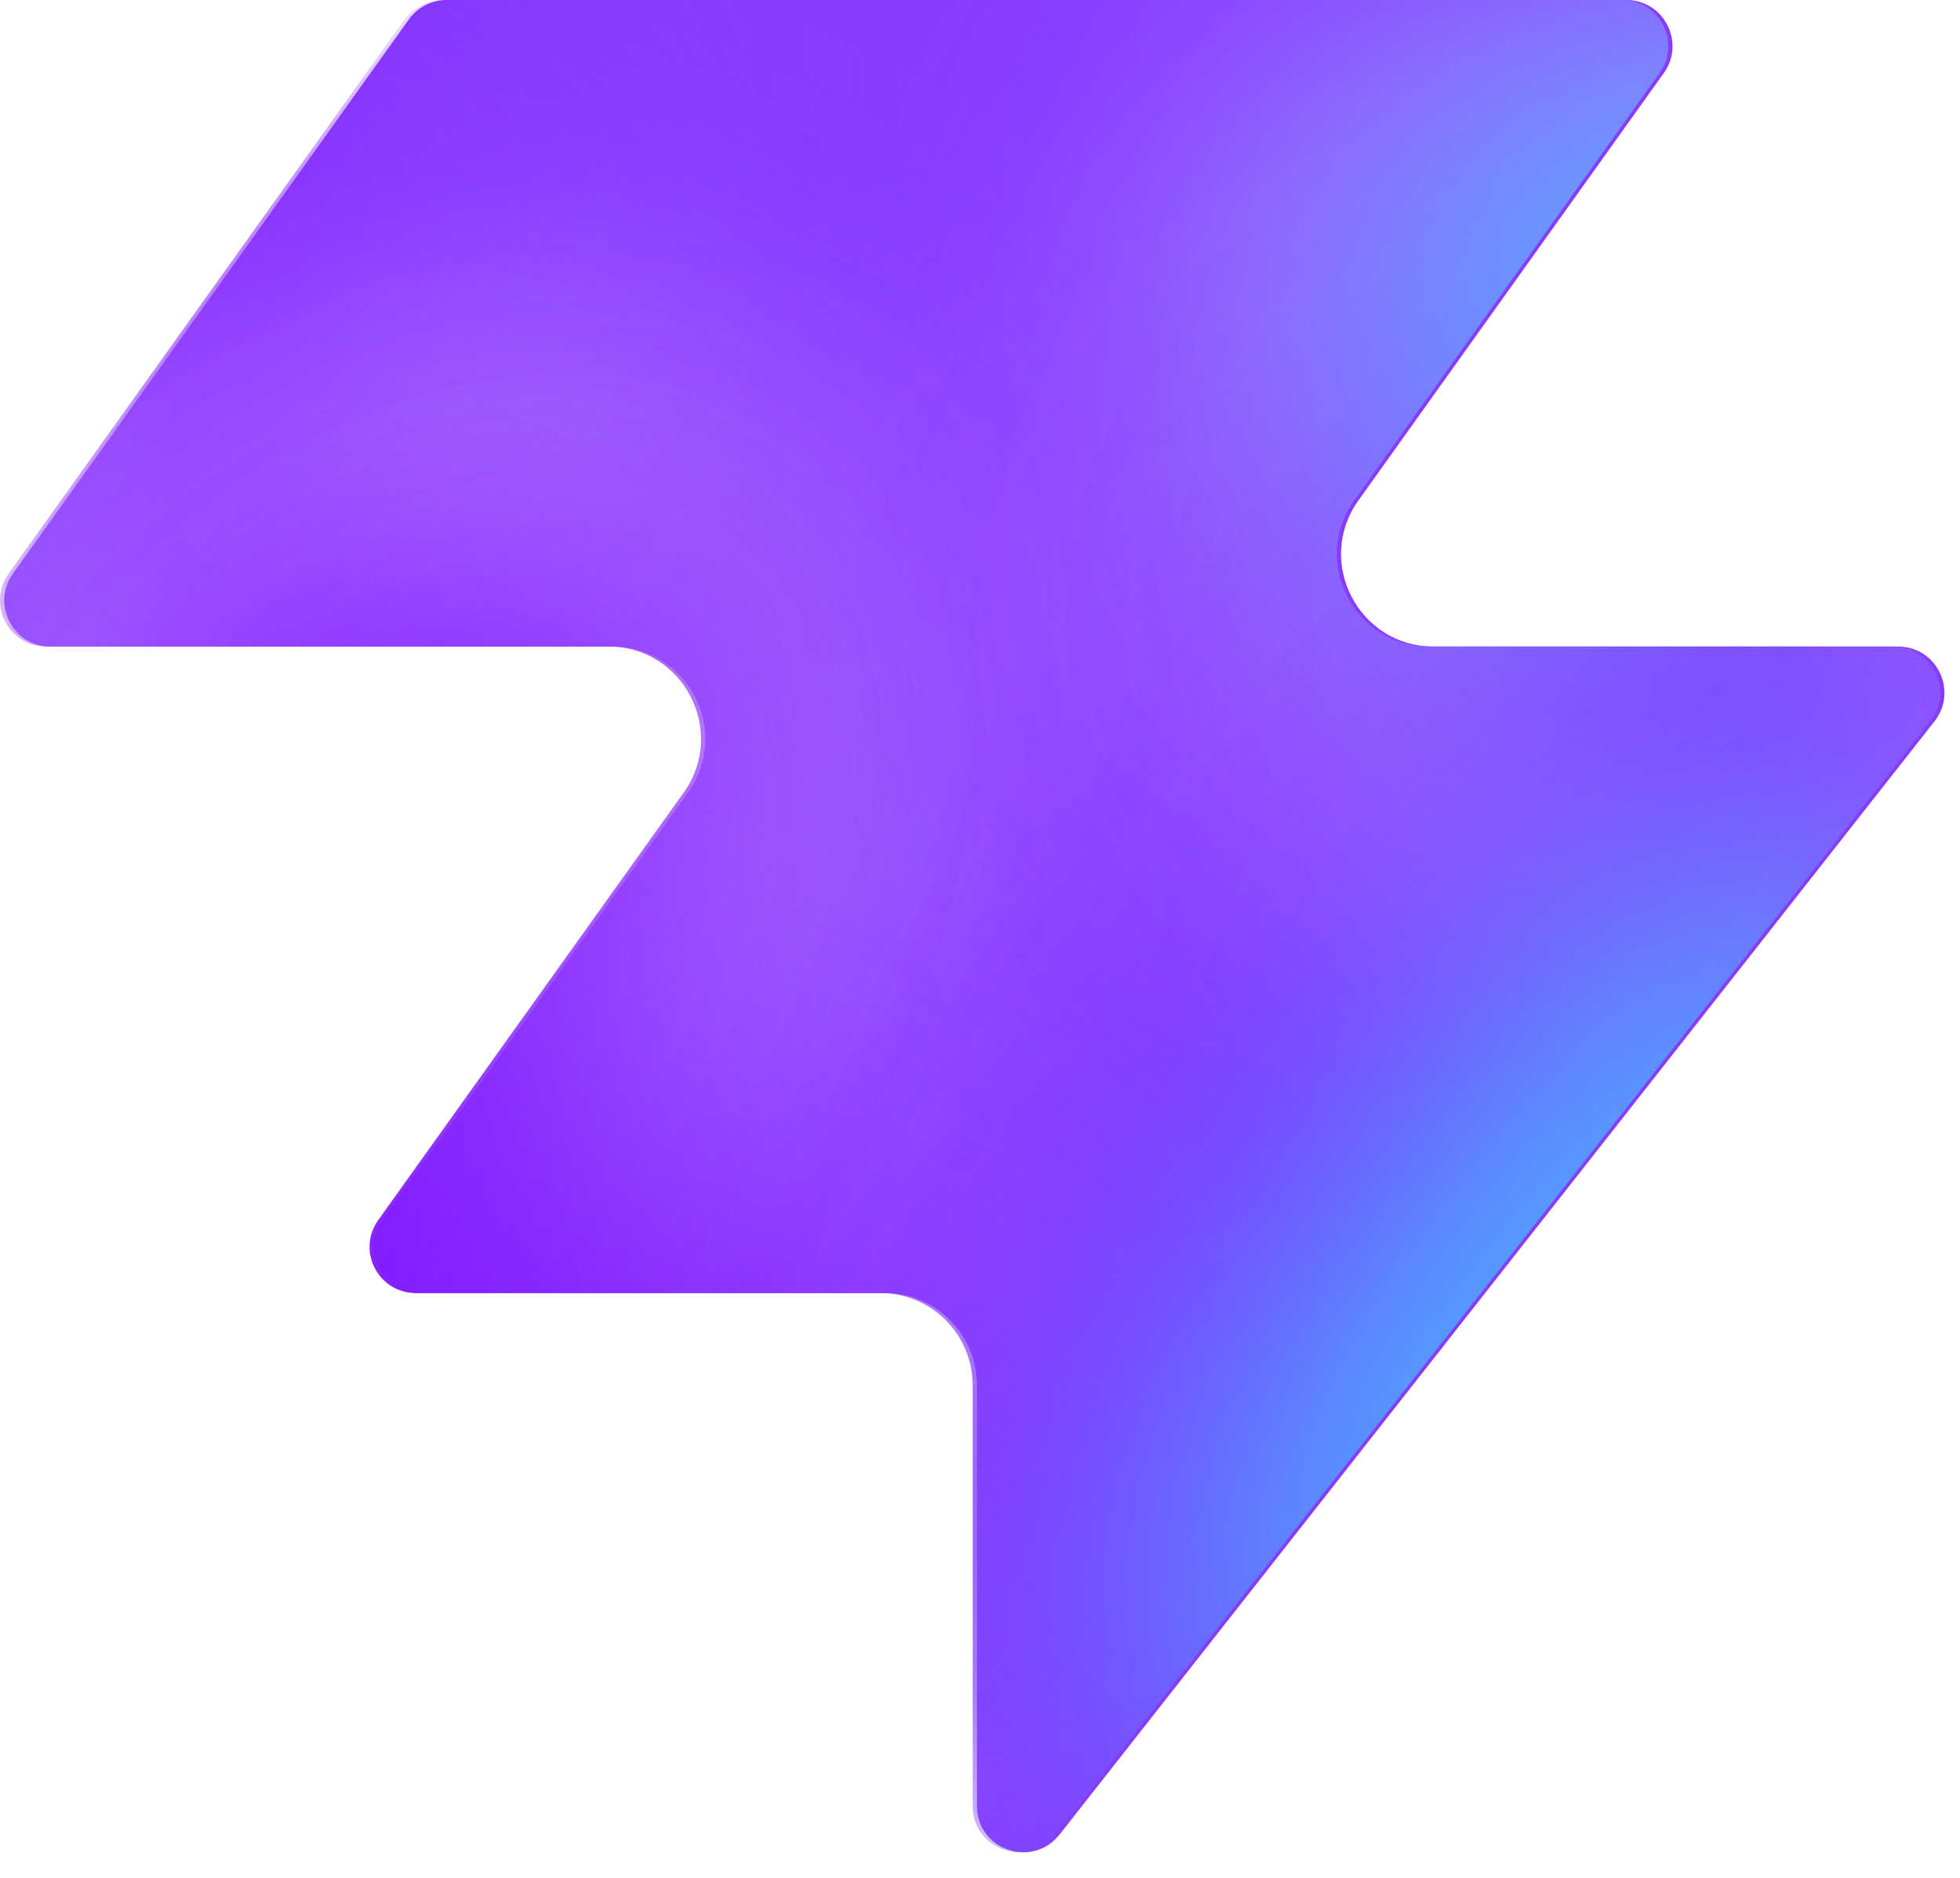
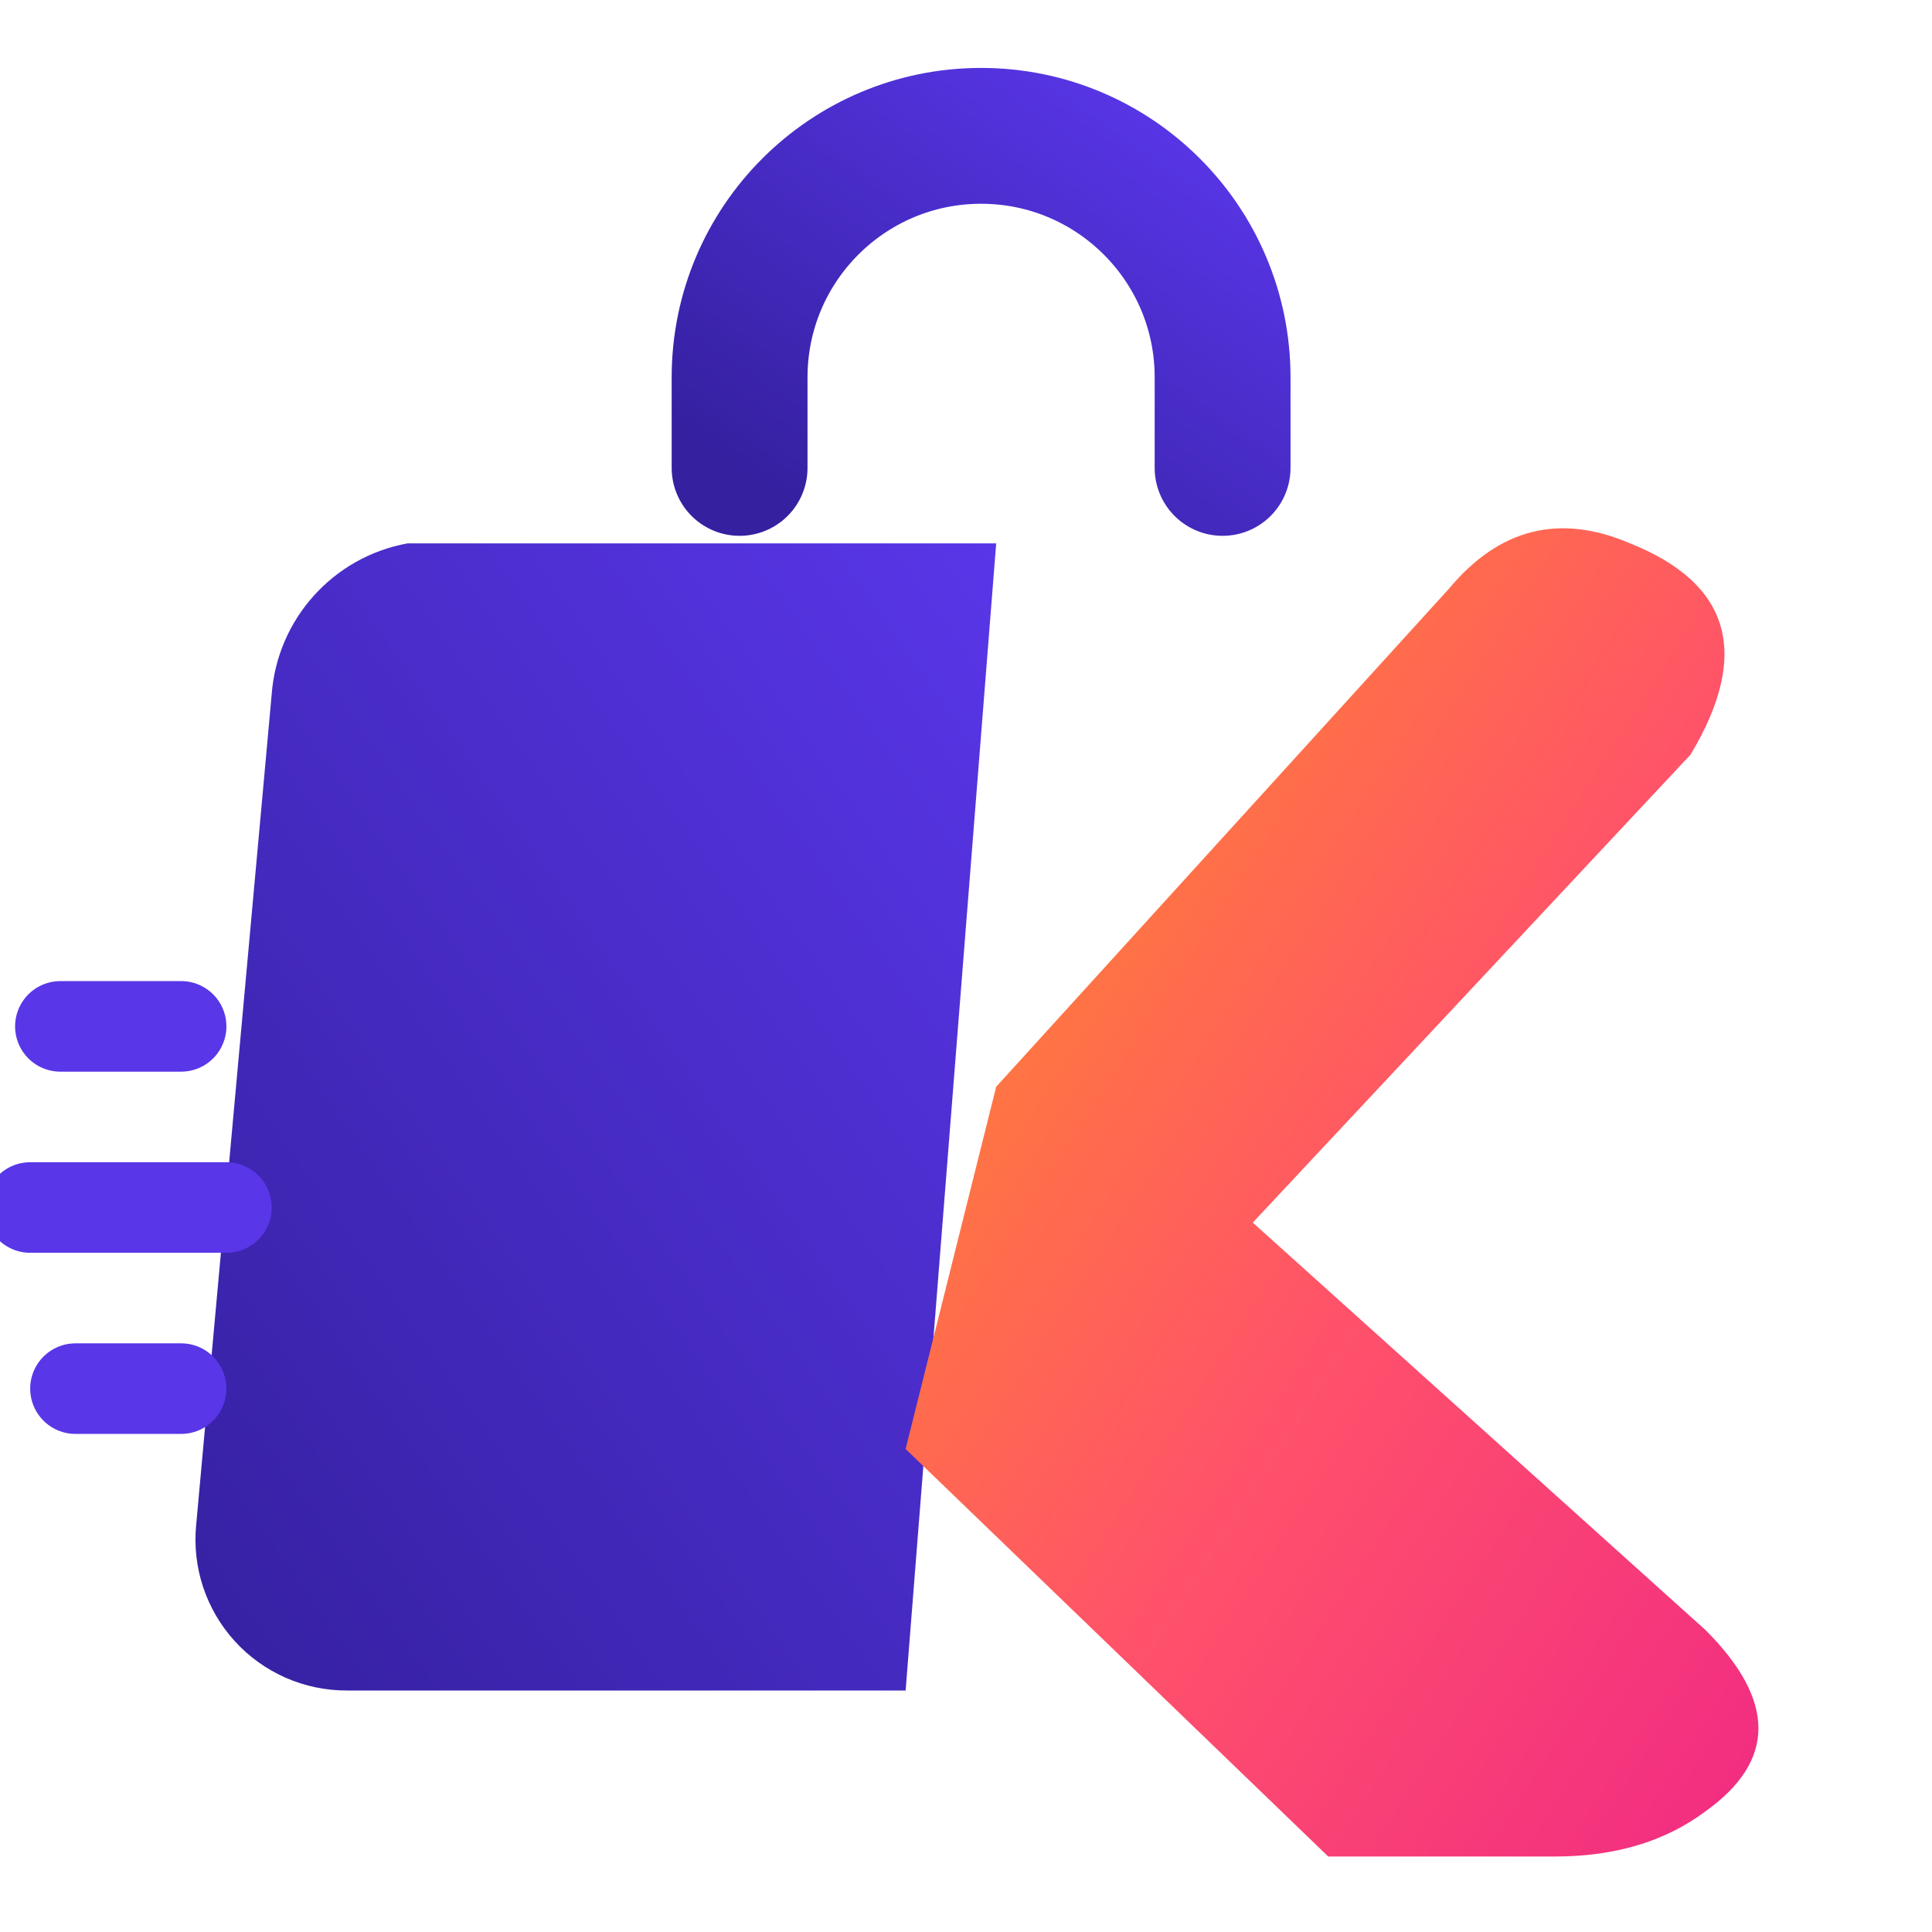
- <svg xmlns="http://www.w3.org/2000/svg" width="48" height="46" fill="none" viewBox="0 0 48 46">
-   <path fill="#863bff" d="M25.946 44.938c-.664.845-2.021.375-2.021-.698V33.937a2.26 2.26 0 0 0-2.262-2.262H10.287c-.92 0-1.456-1.04-.92-1.788l7.48-10.471c1.07-1.497 0-3.578-1.842-3.578H1.237c-.92 0-1.456-1.04-.92-1.788L10.013.474c.214-.297.556-.474.92-.474h28.894c.92 0 1.456 1.04.92 1.788l-7.48 10.471c-1.07 1.498 0 3.579 1.842 3.579h11.377c.943 0 1.473 1.088.89 1.83L25.947 44.94z" style="fill:#863bff;fill:color(display-p3 .525 .23 1);fill-opacity:1" />
-   <mask id="a" width="48" height="46" x="0" y="0" maskUnits="userSpaceOnUse" style="mask-type:alpha">
-     <path fill="#000" d="M25.842 44.938c-.664.844-2.021.375-2.021-.698V33.937a2.26 2.26 0 0 0-2.262-2.262H10.183c-.92 0-1.456-1.04-.92-1.788l7.48-10.471c1.07-1.498 0-3.579-1.842-3.579H1.133c-.92 0-1.456-1.04-.92-1.787L9.91.473c.214-.297.556-.474.92-.474h28.894c.92 0 1.456 1.04.92 1.788l-7.48 10.471c-1.07 1.498 0 3.578 1.842 3.578h11.377c.943 0 1.473 1.088.89 1.832L25.843 44.94z" style="fill:#000;fill-opacity:1" />
-   </mask>
-   <g mask="url(#a)">
-     <g filter="url(#b)">
-       <ellipse cx="5.508" cy="14.704" fill="#ede6ff" rx="5.508" ry="14.704" style="fill:#ede6ff;fill:color(display-p3 .927 .903 1);fill-opacity:1" transform="matrix(.00324 1 1 -.00324 -4.47 31.516)" />
-     </g>
-     <g filter="url(#c)">
-       <ellipse cx="10.399" cy="29.851" fill="#ede6ff" rx="10.399" ry="29.851" style="fill:#ede6ff;fill:color(display-p3 .927 .903 1);fill-opacity:1" transform="matrix(.00324 1 1 -.00324 -39.328 7.883)" />
-     </g>
-     <g filter="url(#d)">
-       <ellipse cx="5.508" cy="30.487" fill="#7e14ff" rx="5.508" ry="30.487" style="fill:#7e14ff;fill:color(display-p3 .492 .077 1);fill-opacity:1" transform="rotate(89.814 -25.913 -14.639)scale(1 -1)" />
-     </g>
-     <g filter="url(#e)">
-       <ellipse cx="5.508" cy="30.599" fill="#7e14ff" rx="5.508" ry="30.599" style="fill:#7e14ff;fill:color(display-p3 .492 .077 1);fill-opacity:1" transform="rotate(89.814 -32.644 -3.334)scale(1 -1)" />
-     </g>
-     <g filter="url(#f)">
-       <ellipse cx="5.508" cy="30.599" fill="#7e14ff" rx="5.508" ry="30.599" style="fill:#7e14ff;fill:color(display-p3 .492 .077 1);fill-opacity:1" transform="matrix(.00324 1 1 -.00324 -34.34 30.47)" />
-     </g>
-     <g filter="url(#g)">
-       <ellipse cx="14.072" cy="22.078" fill="#ede6ff" rx="14.072" ry="22.078" style="fill:#ede6ff;fill:color(display-p3 .927 .903 1);fill-opacity:1" transform="rotate(93.35 24.506 48.493)scale(-1 1)" />
-     </g>
-     <g filter="url(#h)">
-       <ellipse cx="3.47" cy="21.501" fill="#7e14ff" rx="3.47" ry="21.501" style="fill:#7e14ff;fill:color(display-p3 .492 .077 1);fill-opacity:1" transform="rotate(89.009 28.708 47.59)scale(-1 1)" />
-     </g>
-     <g filter="url(#i)">
-       <ellipse cx="3.47" cy="21.501" fill="#7e14ff" rx="3.47" ry="21.501" style="fill:#7e14ff;fill:color(display-p3 .492 .077 1);fill-opacity:1" transform="rotate(89.009 28.708 47.59)scale(-1 1)" />
-     </g>
-     <g filter="url(#j)">
-       <ellipse cx=".387" cy="8.972" fill="#7e14ff" rx="4.407" ry="29.108" style="fill:#7e14ff;fill:color(display-p3 .492 .077 1);fill-opacity:1" transform="rotate(39.51 .387 8.972)" />
-     </g>
-     <g filter="url(#k)">
-       <ellipse cx="47.523" cy="-6.092" fill="#7e14ff" rx="4.407" ry="29.108" style="fill:#7e14ff;fill:color(display-p3 .492 .077 1);fill-opacity:1" transform="rotate(37.892 47.523 -6.092)" />
-     </g>
-     <g filter="url(#l)">
-       <ellipse cx="41.412" cy="6.333" fill="#47bfff" rx="5.971" ry="9.665" style="fill:#47bfff;fill:color(display-p3 .28 .748 1);fill-opacity:1" transform="rotate(37.892 41.412 6.333)" />
-     </g>
-     <g filter="url(#m)">
-       <ellipse cx="-1.879" cy="38.332" fill="#7e14ff" rx="4.407" ry="29.108" style="fill:#7e14ff;fill:color(display-p3 .492 .077 1);fill-opacity:1" transform="rotate(37.892 -1.88 38.332)" />
-     </g>
-     <g filter="url(#n)">
-       <ellipse cx="-1.879" cy="38.332" fill="#7e14ff" rx="4.407" ry="29.108" style="fill:#7e14ff;fill:color(display-p3 .492 .077 1);fill-opacity:1" transform="rotate(37.892 -1.88 38.332)" />
-     </g>
-     <g filter="url(#o)">
-       <ellipse cx="35.651" cy="29.907" fill="#7e14ff" rx="4.407" ry="29.108" style="fill:#7e14ff;fill:color(display-p3 .492 .077 1);fill-opacity:1" transform="rotate(37.892 35.651 29.907)" />
-     </g>
-     <g filter="url(#p)">
-       <ellipse cx="38.418" cy="32.4" fill="#47bfff" rx="5.971" ry="15.297" style="fill:#47bfff;fill:color(display-p3 .28 .748 1);fill-opacity:1" transform="rotate(37.892 38.418 32.4)" />
-     </g>
-   </g>
+ <svg xmlns="http://www.w3.org/2000/svg" viewBox="0 0 128 128">
  <defs>
-     <filter id="b" width="60.045" height="41.654" x="-19.77" y="16.149" color-interpolation-filters="sRGB" filterUnits="userSpaceOnUse">
-       <feFlood flood-opacity="0" result="BackgroundImageFix" />
-       <feBlend in="SourceGraphic" in2="BackgroundImageFix" result="shape" />
-       <feGaussianBlur result="effect1_foregroundBlur_2002_17158" stdDeviation="7.659" />
-     </filter>
-     <filter id="c" width="90.34" height="51.437" x="-54.613" y="-7.533" color-interpolation-filters="sRGB" filterUnits="userSpaceOnUse">
-       <feFlood flood-opacity="0" result="BackgroundImageFix" />
-       <feBlend in="SourceGraphic" in2="BackgroundImageFix" result="shape" />
-       <feGaussianBlur result="effect1_foregroundBlur_2002_17158" stdDeviation="7.659" />
-     </filter>
-     <filter id="d" width="79.355" height="29.4" x="-49.64" y="2.03" color-interpolation-filters="sRGB" filterUnits="userSpaceOnUse">
-       <feFlood flood-opacity="0" result="BackgroundImageFix" />
-       <feBlend in="SourceGraphic" in2="BackgroundImageFix" result="shape" />
-       <feGaussianBlur result="effect1_foregroundBlur_2002_17158" stdDeviation="4.596" />
-     </filter>
-     <filter id="e" width="79.579" height="29.4" x="-45.045" y="20.029" color-interpolation-filters="sRGB" filterUnits="userSpaceOnUse">
-       <feFlood flood-opacity="0" result="BackgroundImageFix" />
-       <feBlend in="SourceGraphic" in2="BackgroundImageFix" result="shape" />
-       <feGaussianBlur result="effect1_foregroundBlur_2002_17158" stdDeviation="4.596" />
-     </filter>
-     <filter id="f" width="79.579" height="29.4" x="-43.513" y="21.178" color-interpolation-filters="sRGB" filterUnits="userSpaceOnUse">
-       <feFlood flood-opacity="0" result="BackgroundImageFix" />
-       <feBlend in="SourceGraphic" in2="BackgroundImageFix" result="shape" />
-       <feGaussianBlur result="effect1_foregroundBlur_2002_17158" stdDeviation="4.596" />
-     </filter>
-     <filter id="g" width="74.749" height="58.852" x="15.756" y="-17.901" color-interpolation-filters="sRGB" filterUnits="userSpaceOnUse">
-       <feFlood flood-opacity="0" result="BackgroundImageFix" />
-       <feBlend in="SourceGraphic" in2="BackgroundImageFix" result="shape" />
-       <feGaussianBlur result="effect1_foregroundBlur_2002_17158" stdDeviation="7.659" />
-     </filter>
-     <filter id="h" width="61.377" height="25.362" x="23.548" y="2.284" color-interpolation-filters="sRGB" filterUnits="userSpaceOnUse">
-       <feFlood flood-opacity="0" result="BackgroundImageFix" />
-       <feBlend in="SourceGraphic" in2="BackgroundImageFix" result="shape" />
-       <feGaussianBlur result="effect1_foregroundBlur_2002_17158" stdDeviation="4.596" />
-     </filter>
-     <filter id="i" width="61.377" height="25.362" x="23.548" y="2.284" color-interpolation-filters="sRGB" filterUnits="userSpaceOnUse">
-       <feFlood flood-opacity="0" result="BackgroundImageFix" />
-       <feBlend in="SourceGraphic" in2="BackgroundImageFix" result="shape" />
-       <feGaussianBlur result="effect1_foregroundBlur_2002_17158" stdDeviation="4.596" />
-     </filter>
-     <filter id="j" width="56.045" height="63.649" x="-27.636" y="-22.853" color-interpolation-filters="sRGB" filterUnits="userSpaceOnUse">
-       <feFlood flood-opacity="0" result="BackgroundImageFix" />
-       <feBlend in="SourceGraphic" in2="BackgroundImageFix" result="shape" />
-       <feGaussianBlur result="effect1_foregroundBlur_2002_17158" stdDeviation="4.596" />
-     </filter>
-     <filter id="k" width="54.814" height="64.646" x="20.116" y="-38.415" color-interpolation-filters="sRGB" filterUnits="userSpaceOnUse">
-       <feFlood flood-opacity="0" result="BackgroundImageFix" />
-       <feBlend in="SourceGraphic" in2="BackgroundImageFix" result="shape" />
-       <feGaussianBlur result="effect1_foregroundBlur_2002_17158" stdDeviation="4.596" />
-     </filter>
-     <filter id="l" width="33.541" height="35.313" x="24.641" y="-11.323" color-interpolation-filters="sRGB" filterUnits="userSpaceOnUse">
-       <feFlood flood-opacity="0" result="BackgroundImageFix" />
-       <feBlend in="SourceGraphic" in2="BackgroundImageFix" result="shape" />
-       <feGaussianBlur result="effect1_foregroundBlur_2002_17158" stdDeviation="4.596" />
-     </filter>
-     <filter id="m" width="54.814" height="64.646" x="-29.286" y="6.009" color-interpolation-filters="sRGB" filterUnits="userSpaceOnUse">
-       <feFlood flood-opacity="0" result="BackgroundImageFix" />
-       <feBlend in="SourceGraphic" in2="BackgroundImageFix" result="shape" />
-       <feGaussianBlur result="effect1_foregroundBlur_2002_17158" stdDeviation="4.596" />
-     </filter>
-     <filter id="n" width="54.814" height="64.646" x="-29.286" y="6.009" color-interpolation-filters="sRGB" filterUnits="userSpaceOnUse">
-       <feFlood flood-opacity="0" result="BackgroundImageFix" />
-       <feBlend in="SourceGraphic" in2="BackgroundImageFix" result="shape" />
-       <feGaussianBlur result="effect1_foregroundBlur_2002_17158" stdDeviation="4.596" />
-     </filter>
-     <filter id="o" width="54.814" height="64.646" x="8.244" y="-2.416" color-interpolation-filters="sRGB" filterUnits="userSpaceOnUse">
-       <feFlood flood-opacity="0" result="BackgroundImageFix" />
-       <feBlend in="SourceGraphic" in2="BackgroundImageFix" result="shape" />
-       <feGaussianBlur result="effect1_foregroundBlur_2002_17158" stdDeviation="4.596" />
-     </filter>
-     <filter id="p" width="39.409" height="43.623" x="18.713" y="10.588" color-interpolation-filters="sRGB" filterUnits="userSpaceOnUse">
-       <feFlood flood-opacity="0" result="BackgroundImageFix" />
-       <feBlend in="SourceGraphic" in2="BackgroundImageFix" result="shape" />
-       <feGaussianBlur result="effect1_foregroundBlur_2002_17158" stdDeviation="4.596" />
-     </filter>
+     <linearGradient id="p" x1="0" y1="1" x2="1" y2="0">
+       <stop stop-color="#3520A0" />
+       <stop offset="1" stop-color="#5936E8" />
+     </linearGradient>
+     <linearGradient id="o" x1="0" y1="0" x2="1" y2="1">
+       <stop stop-color="#FF941F" />
+       <stop offset=".55" stop-color="#FF526A" />
+       <stop offset="1" stop-color="#F12A83" />
+     </linearGradient>
  </defs>
+   <path d="M49 31V25a16 16 0 0 1 32 0v6" fill="none" stroke="url(#p)" stroke-width="9" stroke-linecap="round" />
+   <path d="M27 36h39l-6 76H23a10 10 0 0 1-10-11l5-55a11 11 0 0 1 9-10Z" fill="url(#p)" />
+   <path d="M66 72 96 39q5-6 12-3 10 4 4 14L83 81l30 27q7 7 0 12-4 3-10 3H88L60 96Z" fill="url(#o)" />
+   <path d="M12 68H4M15 80H2M12 92H5" stroke="#5936E8" stroke-width="6" stroke-linecap="round" />
</svg>
